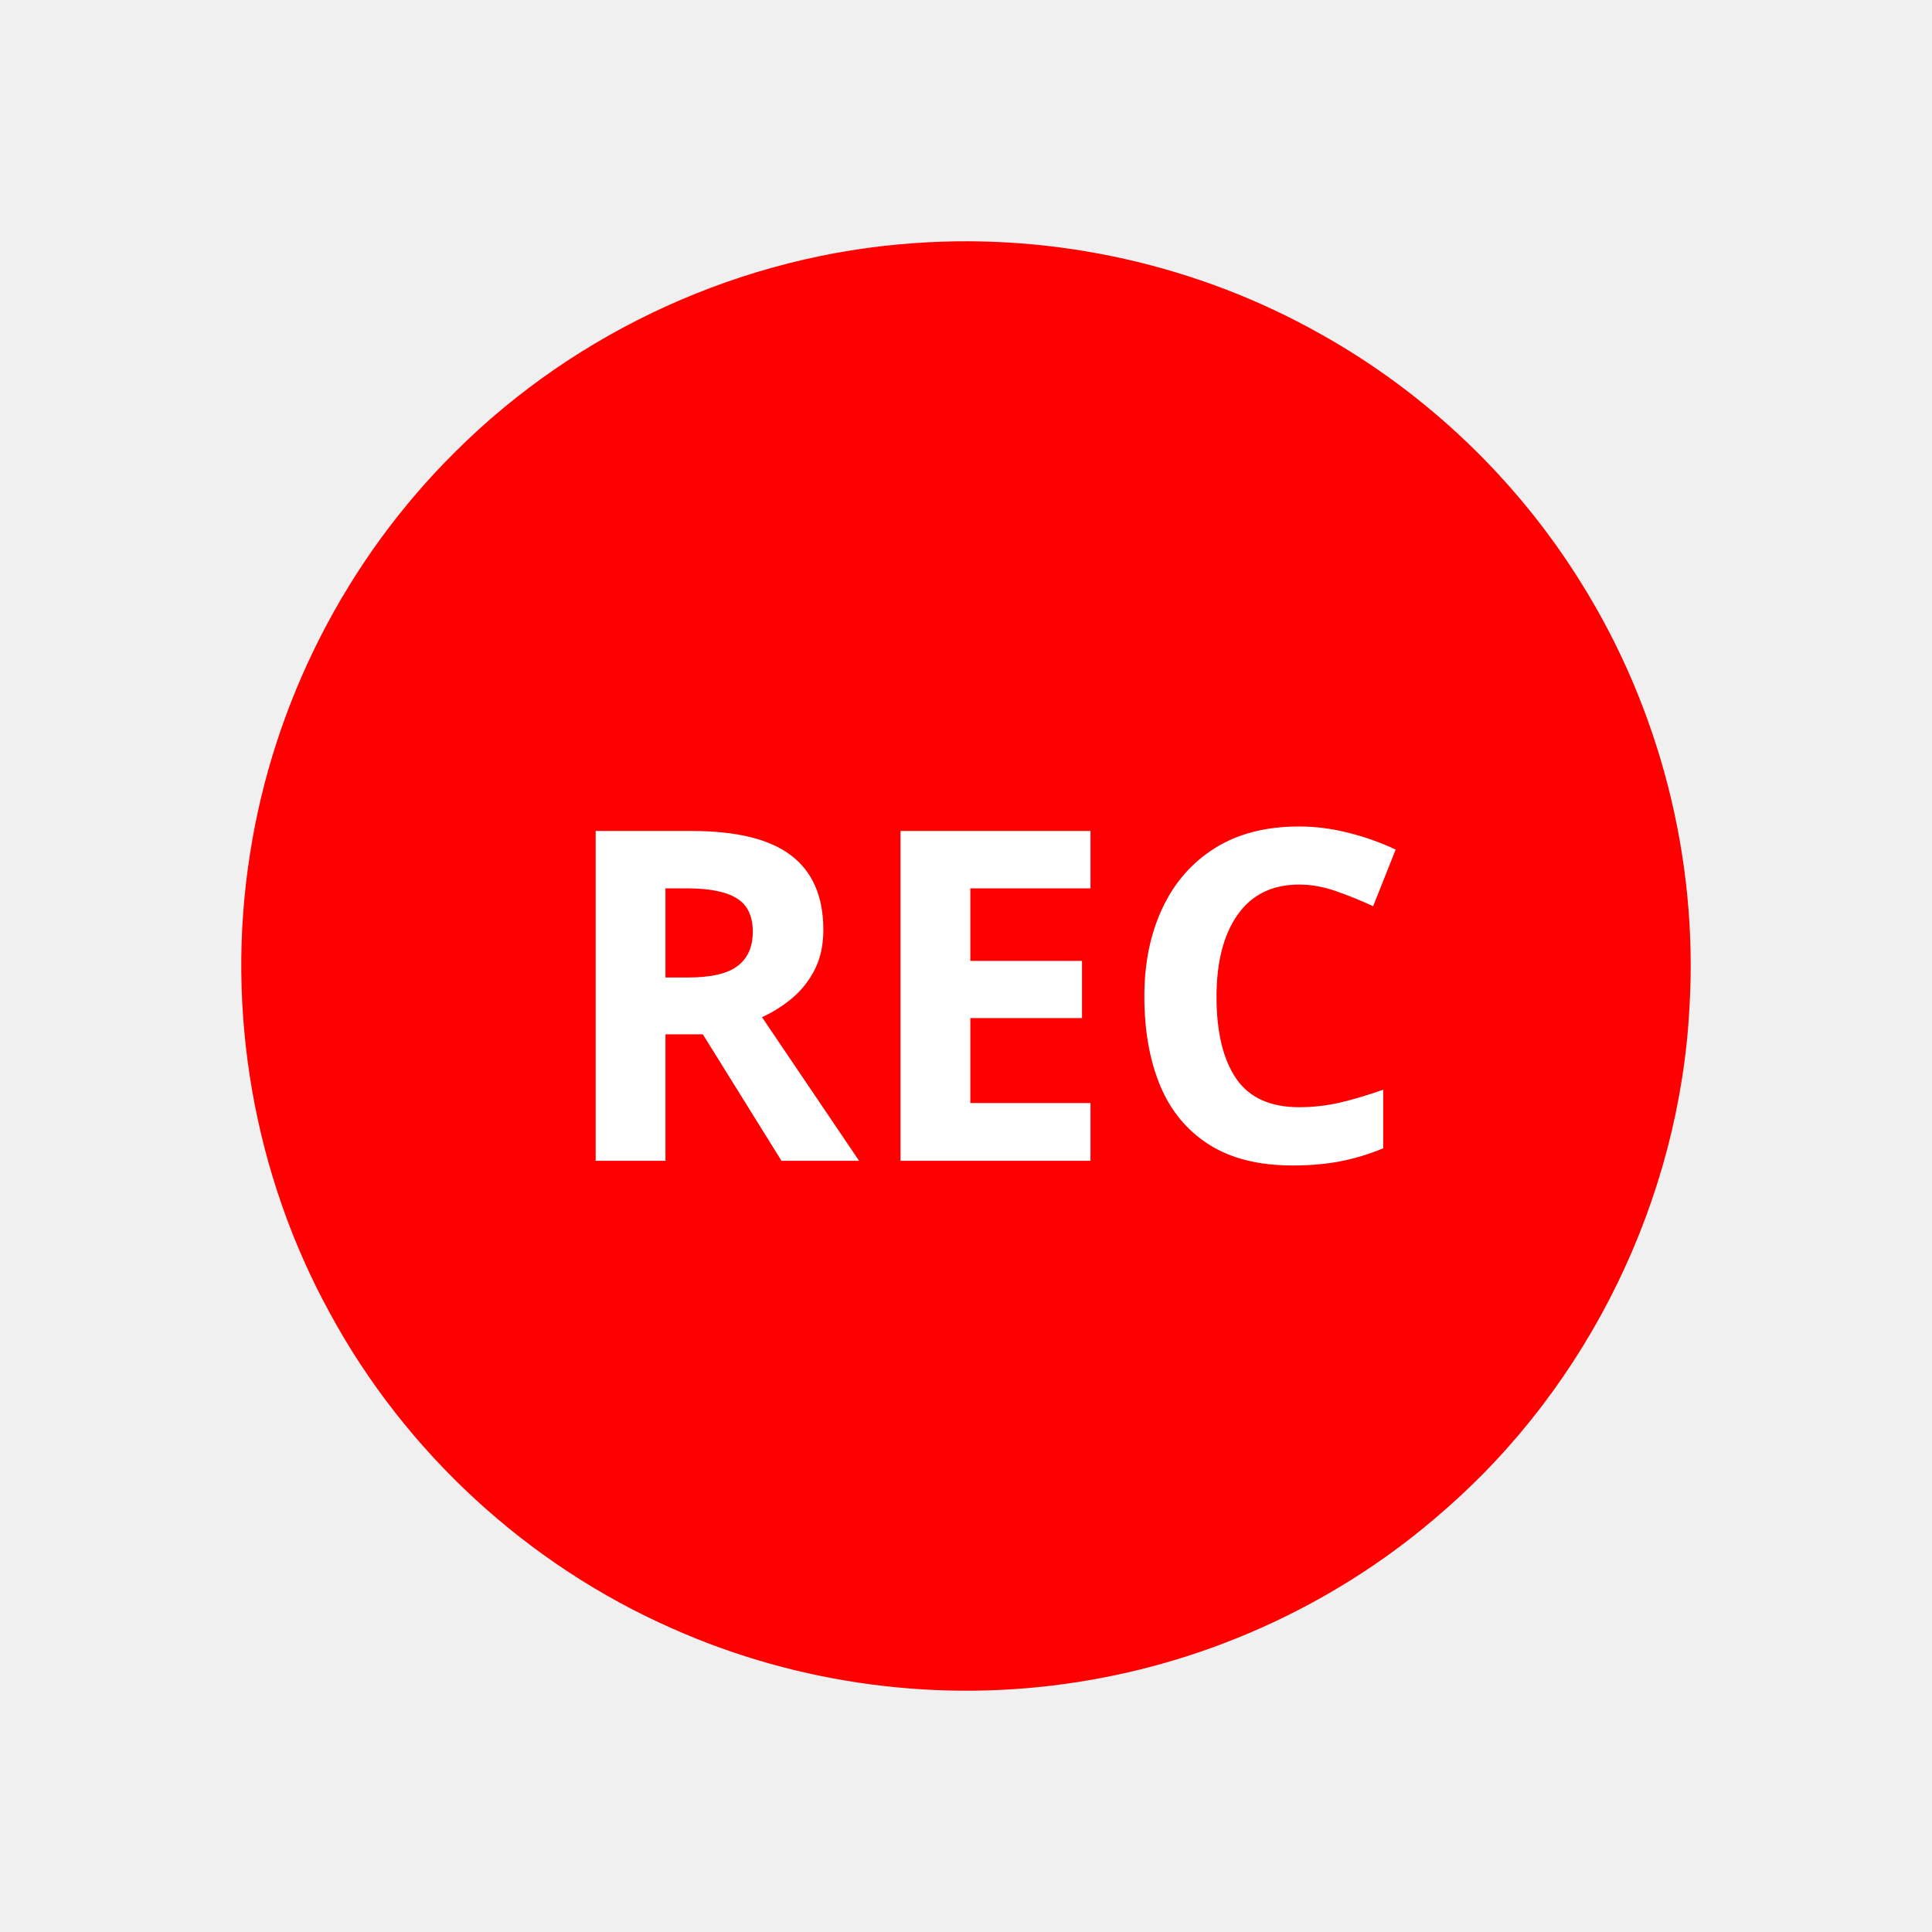
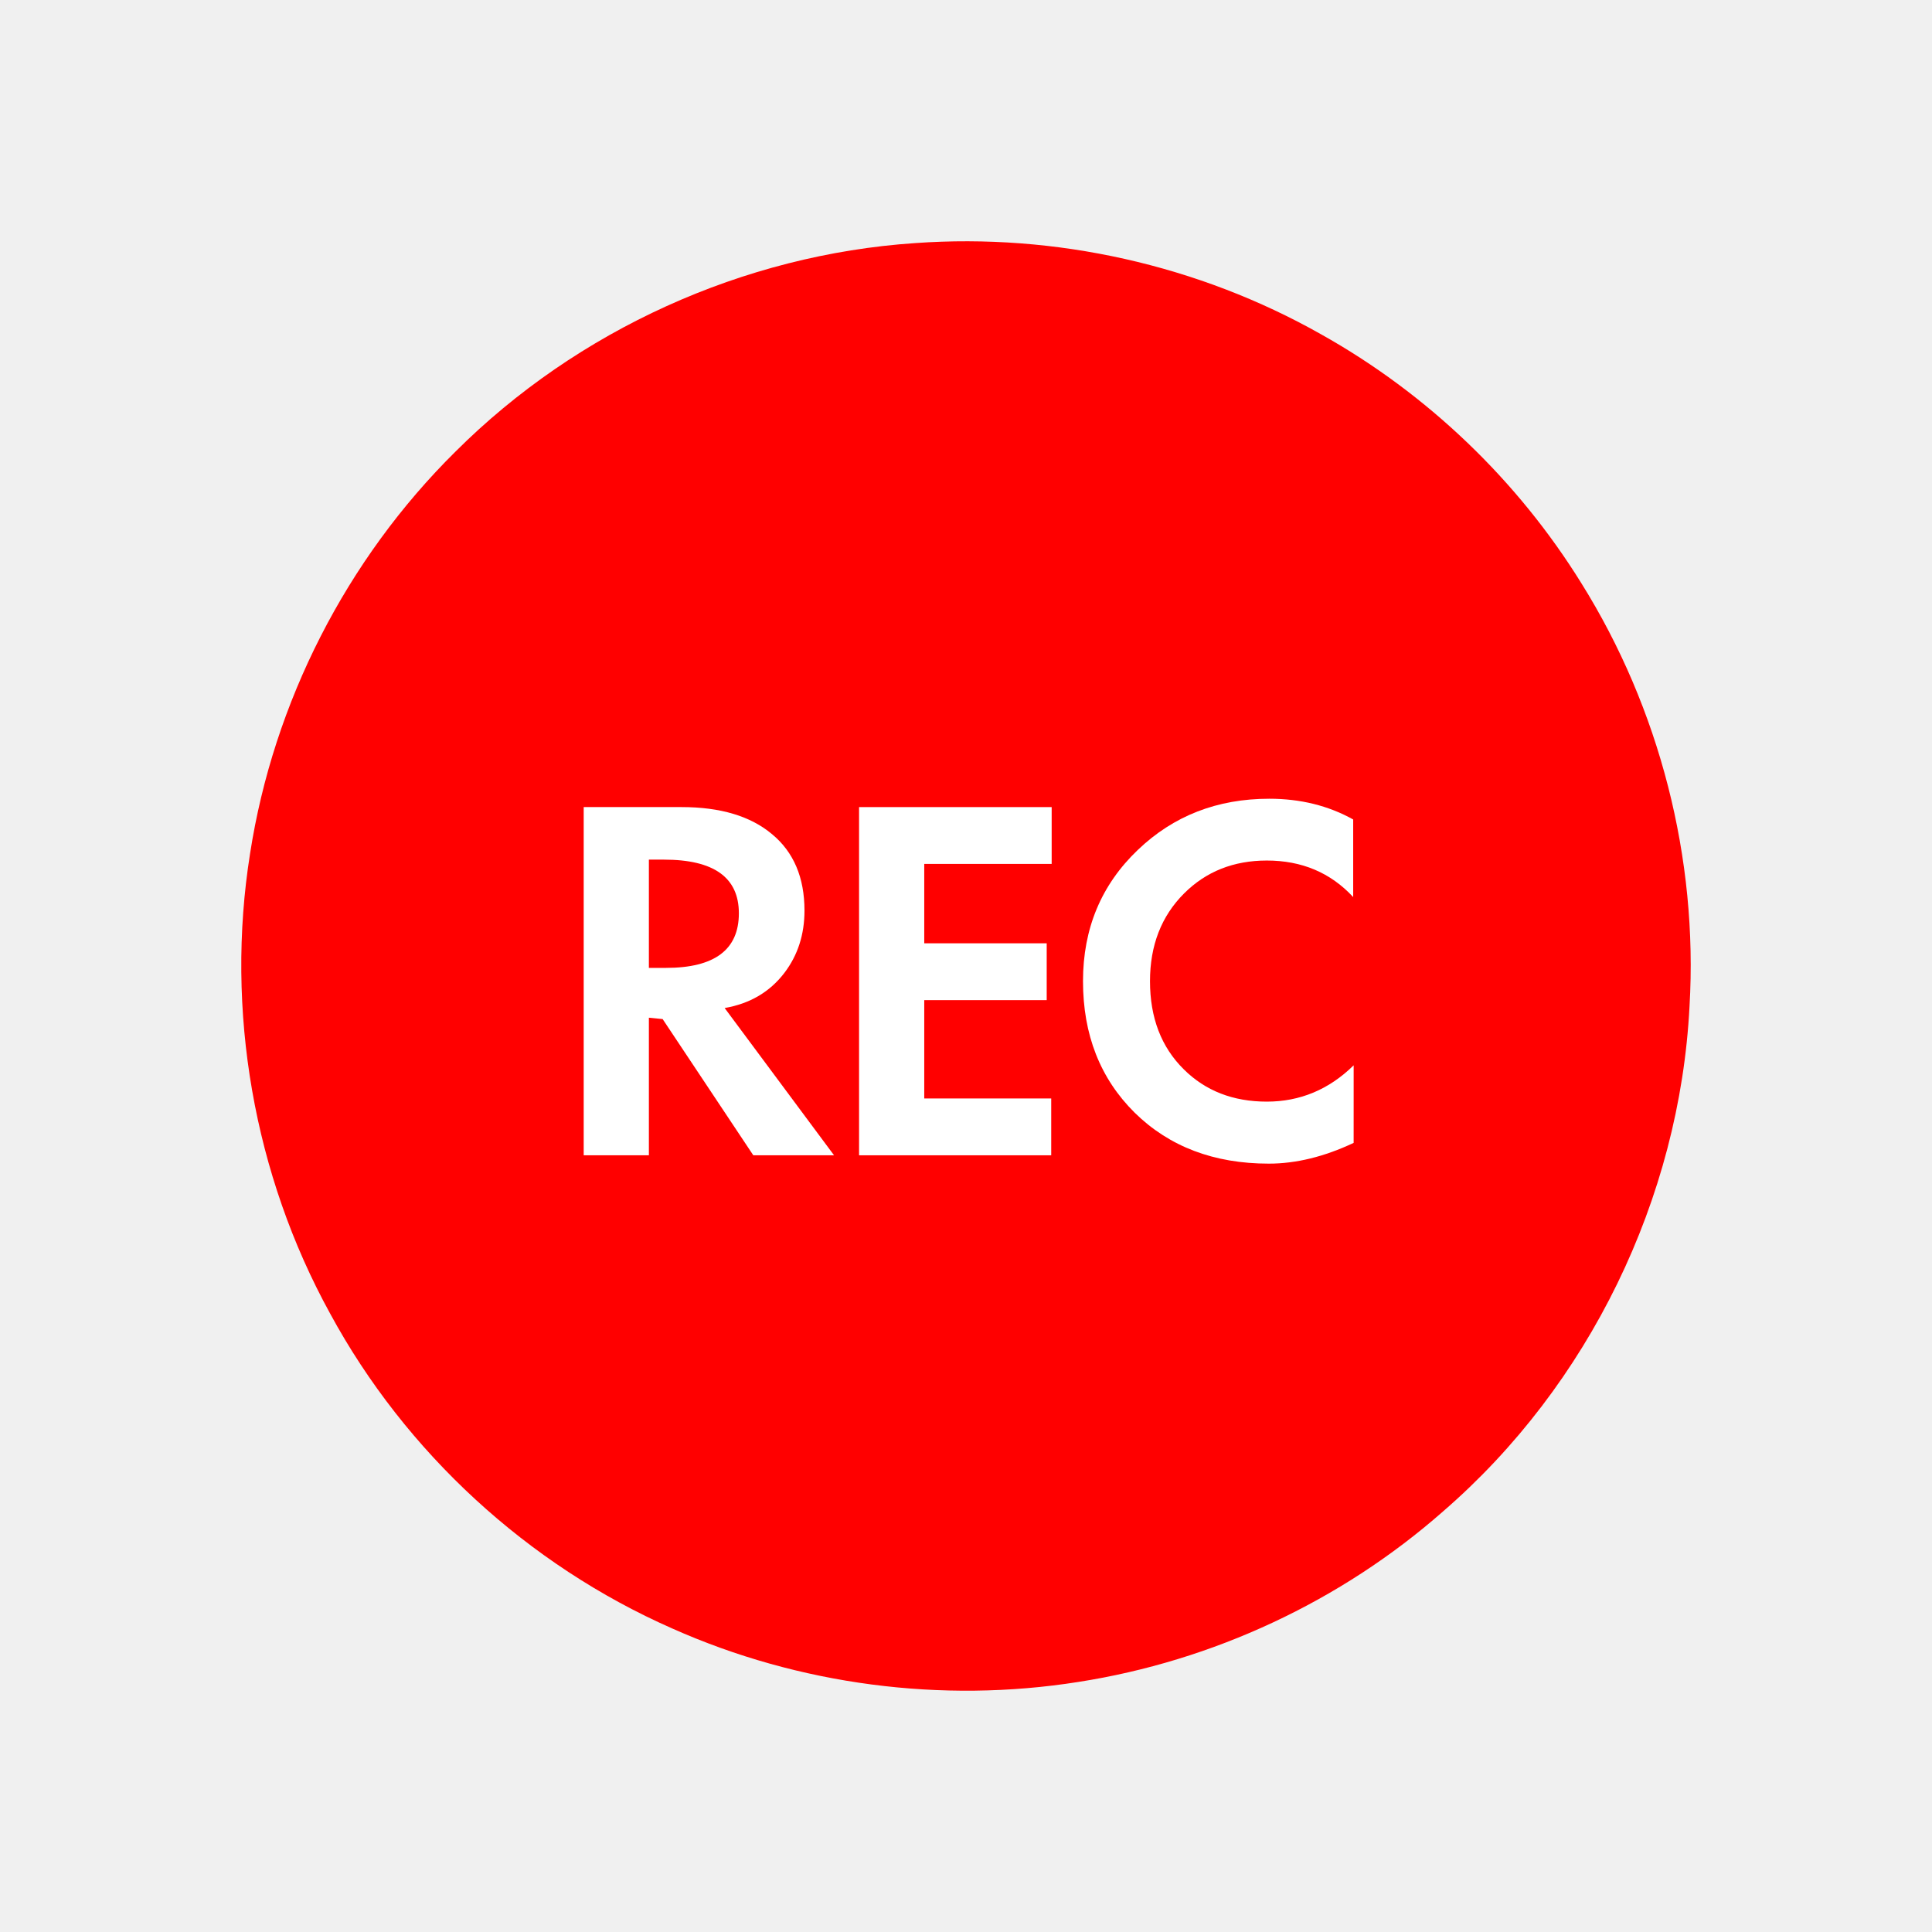
<svg xmlns="http://www.w3.org/2000/svg" width="100%" height="100%" viewBox="0 0 700 700" version="1.1" id="svg1002">
  <defs id="defs1006">
    <rect x="263.046" y="304.12" width="156.429" height="103.121" id="rect29251" />
    <rect x="241.198" y="263.92" width="224.594" height="174.782" id="rect19259" />
    <rect x="253.433" y="292.759" width="194.881" height="138.951" id="rect3459" />
  </defs>
  <g id="rec_off" />
  <g id="#000000ff" style="fill:#ff0000" transform="matrix(1.450631,0,0,1.450631,-157.7204,-157.7199)">
    <path fill="#969696" opacity="1" d="m 337.31,169.44 c -42.86,2.88 -84.41,21.72 -114.81,52.07 -27.21,26.88 -45.47,62.63 -51.32,100.43 -6.22,39.1 0.91,80.18 20,114.87 18.8,34.67 49.34,62.76 85.44,78.65 31.59,14.08 67.27,18.77 101.43,13.36 33.58,-5.23 65.62,-20.15 91.13,-42.62 36.37,-31.47 59.08,-78.1 61.53,-126.13 2.16,-36.89 -7.44,-74.34 -27.01,-105.67 -15.97,-25.77 -38.55,-47.37 -65,-62.17 -30.6,-17.31 -66.33,-25.3 -101.39,-22.79 z" id="path997" style="fill:#ff0000" />
  </g>
-   <text xml:space="preserve" id="text29249" style="font-style:normal;font-variant:normal;font-weight:600;font-stretch:normal;font-size:40px;line-height:1.25;font-family:a_FuturicaLt;-inkscape-font-specification:'a_FuturicaLt Semi-Bold';text-align:center;white-space:pre;shape-inside:url(#rect29251);fill:#ffffff" transform="matrix(4.1836,0,0,4.1836,-1078.042,-1000.541)" x="32.988" y="0">
-     <tspan x="305.676" y="339.689" id="tspan40149">REC</tspan>
-   </text>
+   <g aria-label="REC" transform="matrix(4.1836,0,0,4.1836,-1078.042,-1002.541)" id="text29249" style="font-weight:600;font-size:40px;line-height:1.25;font-family:a_FuturicaLt;-inkscape-font-specification:'a_FuturicaLt Semi-Bold';text-align:center;white-space:pre;shape-inside:url(#rect29251);fill:#ffffff">
+     <path d="m 329.914,339.689 h -6.992 l -7.852,-11.797 -1.191,-0.117 v 11.914 h -5.645 v -30.156 h 8.477 q 5.039,0 7.832,2.344 2.812,2.324 2.812,6.621 0,3.105 -1.738,5.391 -1.895,2.48 -5.176,3.047 z m -8.242,-20.957 q 0,-4.648 -6.484,-4.648 h -1.309 v 9.375 h 1.484 q 6.309,0 6.309,-4.727 z" id="path828" />
+     <path d="m 348.762,314.455 h -11.035 v 6.875 h 10.605 v 4.922 h -10.605 v 8.516 h 10.996 v 4.922 h -16.641 v -30.156 h 16.68 z" id="path830" />
+     <path d="m 374.914,338.615 q -3.809,1.797 -7.344,1.797 -7.129,0 -11.621,-4.414 -4.473,-4.434 -4.473,-11.387 0,-6.836 4.746,-11.367 4.629,-4.434 11.387,-4.434 4.043,0 7.266,1.797 v 6.719 q -2.93,-3.164 -7.48,-3.164 -4.316,0 -7.168,2.852 -2.949,2.949 -2.949,7.598 0,4.746 2.93,7.637 2.812,2.793 7.188,2.793 4.316,0 7.52,-3.145 z" id="path832" />
+   </g>
</svg>
